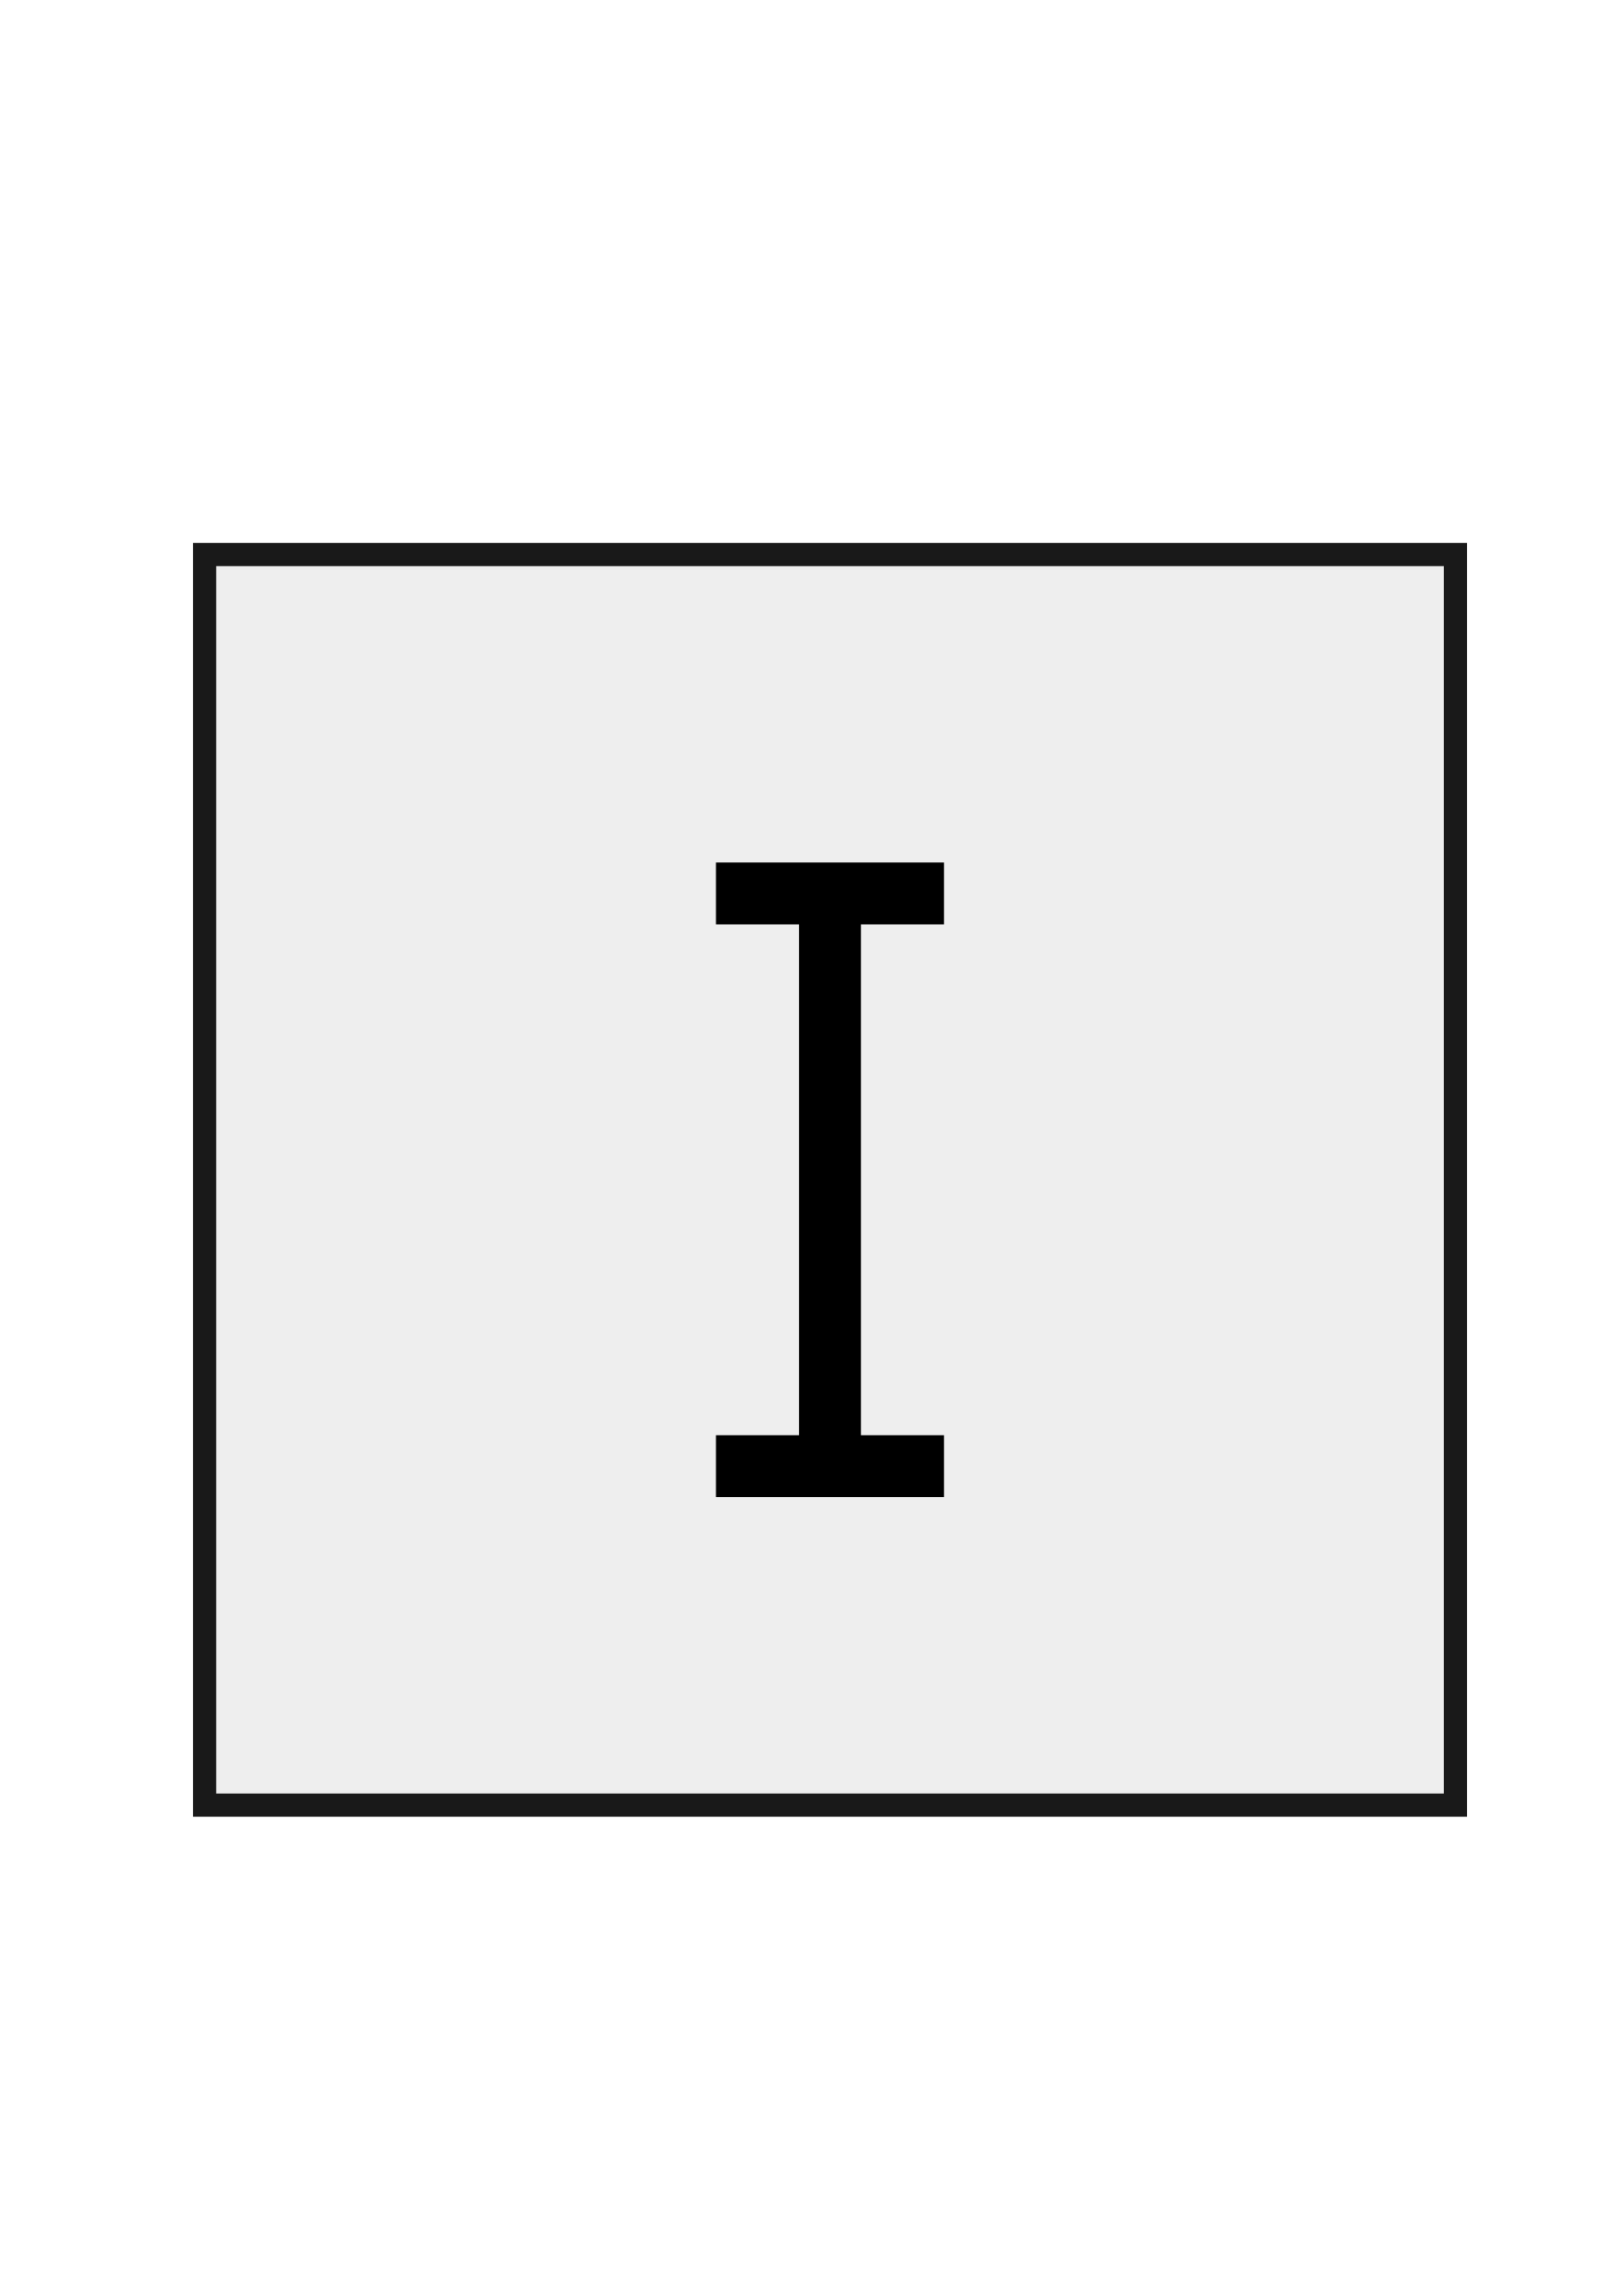
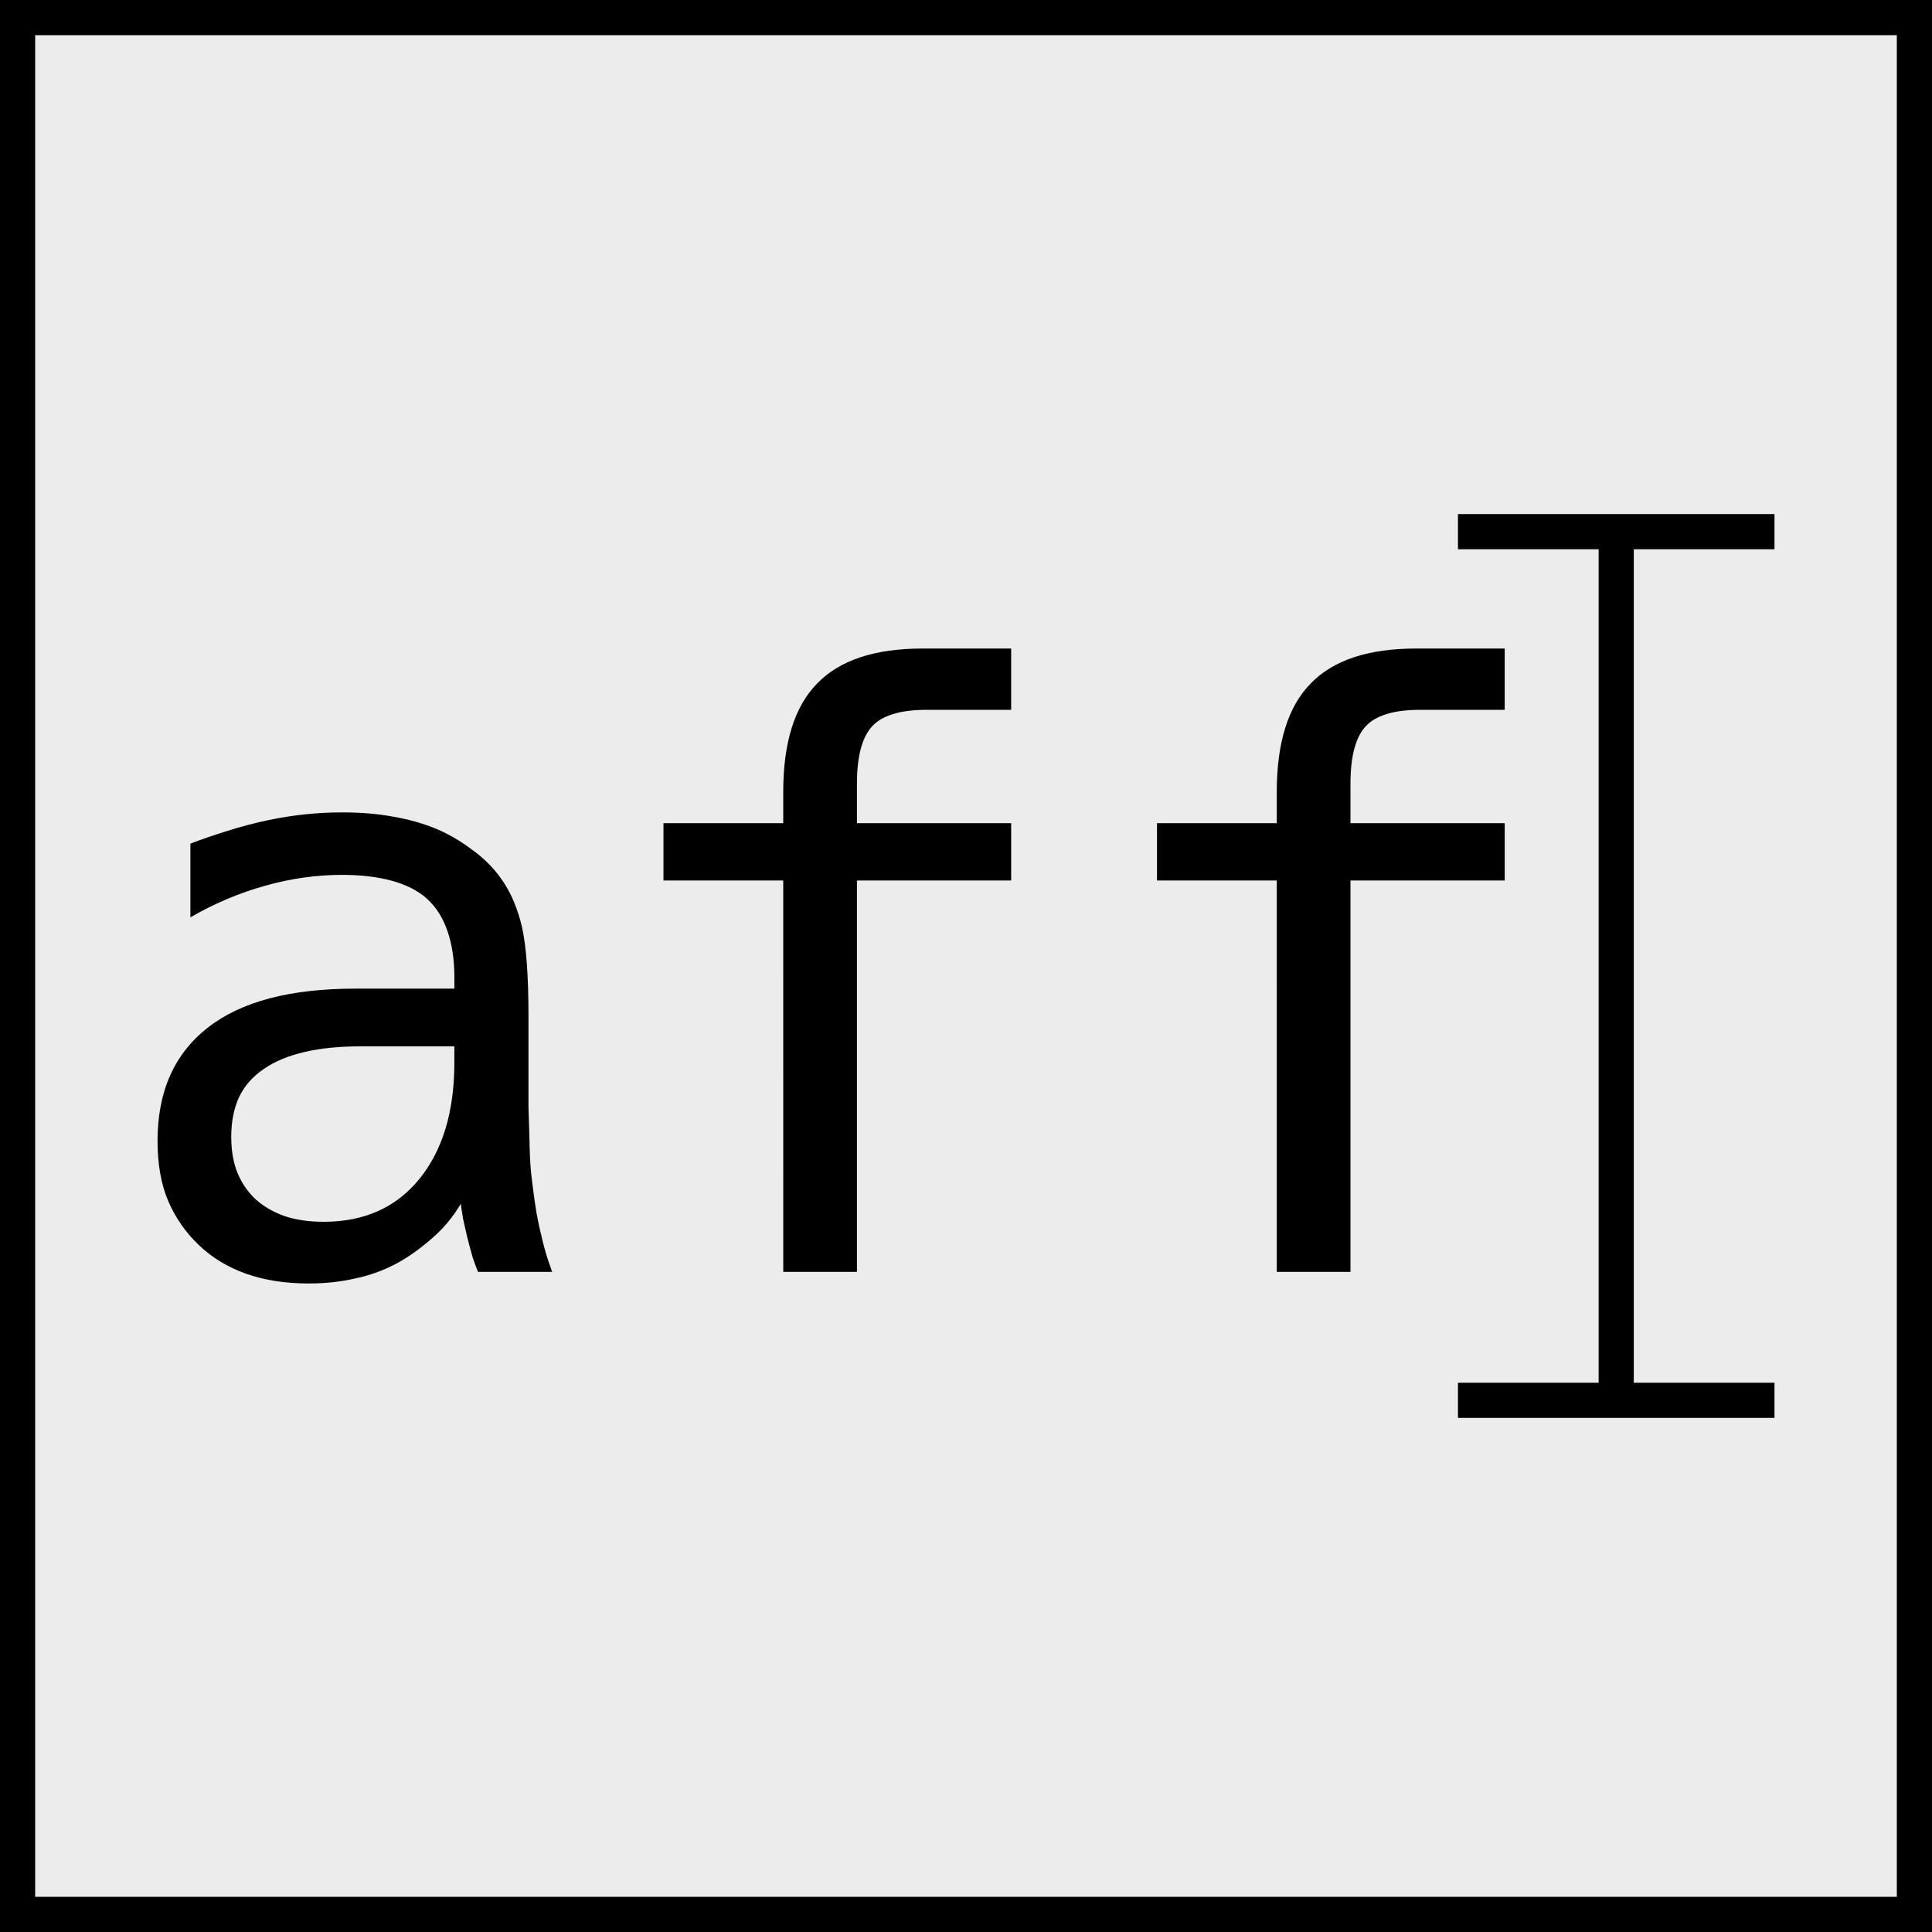
- <svg xmlns="http://www.w3.org/2000/svg" width="210mm" height="297mm" viewBox="0 0 210 297" version="1.1" id="svg8">
+ <svg xmlns="http://www.w3.org/2000/svg" width="164.774mm" height="164.774mm" viewBox="0 0 164.774 164.774" version="1.1" id="svg8">
  <defs id="defs2" />
-   <g id="layer1">
-     <g id="g917" transform="translate(-377.9762,70.30357)">
-       <rect y="37.33" x="6.804" height="161.774" width="161.774" id="rect857" style="opacity:0.9;vector-effect:none;fill:#ececec;fill-opacity:1;stroke:#000000;stroke-width:3;stroke-linecap:round;stroke-linejoin:miter;stroke-miterlimit:4;stroke-dasharray:none;stroke-dashoffset:0;stroke-opacity:1;paint-order:markers fill stroke" />
-       <g style="opacity:0.9" transform="translate(2.160243,1.299664)" id="g855">
-         <g id="g828" transform="translate(69.16964,10.41761)">
-           <path id="path10" d="m 58.318,69.458 h 25.495 v 0.756" style="fill:none;stroke:#000000;stroke-width:3;stroke-linecap:butt;stroke-linejoin:miter;stroke-miterlimit:4;stroke-dasharray:none;stroke-opacity:1" />
-           <path style="fill:none;stroke:#000000;stroke-width:3;stroke-linecap:butt;stroke-linejoin:miter;stroke-miterlimit:4;stroke-dasharray:none;stroke-opacity:1" d="m 58.318,143.542 h 25.495 v 0.756" id="path12" />
-           <path id="path14" d="m 71.815,69.836 v 72.571" style="fill:none;stroke:#000000;stroke-width:3;stroke-linecap:butt;stroke-linejoin:miter;stroke-miterlimit:4;stroke-dasharray:none;stroke-opacity:1" />
-         </g>
-         <text xml:space="preserve" style="font-style:normal;font-variant:normal;font-weight:normal;font-stretch:normal;font-size:69.97px;line-height:0.7;font-family:'Hack Nerd Font Mono';-inkscape-font-specification:'Hack Nerd Font Mono';letter-spacing:0px;word-spacing:0px;fill:#000000;fill-opacity:1;stroke:none;stroke-width:0.265" x="11.931" y="143.003" id="text823">
-           <tspan id="tspan821" x="11.931" y="143.003" style="font-style:normal;font-variant:normal;font-weight:normal;font-stretch:normal;font-family:'Hack Nerd Font Mono';-inkscape-font-specification:'Hack Nerd Font Mono';stroke-width:0.265">aff</tspan>
-         </text>
-       </g>
-     </g>
-     <g id="g924">
-       <rect y="71.726" x="26.458" height="161.774" width="161.774" id="rect857-3" style="opacity:0.9;vector-effect:none;fill:#ececec;fill-opacity:1;stroke:#000000;stroke-width:3;stroke-linecap:round;stroke-linejoin:miter;stroke-miterlimit:4;stroke-dasharray:none;stroke-dashoffset:0;stroke-opacity:1;paint-order:markers fill stroke" />
+   <g id="layer1" transform="translate(372.6726,-106.1339)">
+     <path id="rect857" d="m -371.173,107.634 h 161.774 v 161.774 h -161.774 z" style="opacity:1;vector-effect:none;fill:#ececec;fill-opacity:1;stroke:#000000;stroke-width:3;stroke-linecap:round;stroke-linejoin:miter;stroke-miterlimit:4;stroke-dasharray:none;stroke-dashoffset:0;stroke-opacity:1;paint-order:markers fill stroke" />
+     <path style="fill:none;stroke:#000000;stroke-width:3;stroke-linecap:butt;stroke-linejoin:miter;stroke-miterlimit:4;stroke-dasharray:none;stroke-opacity:1" d="m -248.328,151.479 h 25.495 v 0.756" id="path10" />
+     <path id="path12" d="m -248.328,225.562 h 25.495 v 0.756" style="fill:none;stroke:#000000;stroke-width:3;stroke-linecap:butt;stroke-linejoin:miter;stroke-miterlimit:4;stroke-dasharray:none;stroke-opacity:1" />
+     <path style="fill:none;stroke:#000000;stroke-width:3;stroke-linecap:butt;stroke-linejoin:miter;stroke-miterlimit:4;stroke-dasharray:none;stroke-opacity:1" d="m -234.831,151.857 v 72.571" id="path14" />
+     <path d="m -346.358,215.597 q -5.945,0 -9.395,-3.314 -1.64,-1.572 -2.562,-3.69 -0.922,-2.152 -0.922,-5.159 0,-6.321 4.305,-9.669 4.236,-3.314 12.573,-3.314 h 8.439 v -0.991 q 0,-2.187 -0.581,-3.895 -0.581,-1.708 -1.742,-2.767 -1.127,-1.025 -2.972,-1.537 -1.845,-0.512 -4.305,-0.512 -3.246,0 -6.526,0.922 -3.314,0.922 -6.389,2.699 v -6.286 q 1.435,-0.547 3.177,-1.093 1.742,-0.547 3.519,-0.922 3.109,-0.649 6.252,-0.649 2.426,0 4.407,0.376 1.982,0.342 3.69,1.059 1.572,0.683 2.972,1.742 1.435,1.025 2.426,2.392 0.717,0.991 1.162,2.084 0.444,1.093 0.683,2.152 0.547,2.494 0.547,7.55 v 7.824 q 0.068,1.982 0.102,3.485 0.034,1.503 0.205,2.802 0.171,1.435 0.376,2.699 0.239,1.264 0.41,1.913 0.239,1.059 0.547,2.016 0.307,0.922 0.376,1.093 h -6.321 q -0.171,-0.41 -0.444,-1.196 -0.239,-0.82 -0.478,-1.777 -0.171,-0.752 -0.342,-1.503 -0.137,-0.786 -0.205,-1.332 -0.991,1.708 -2.562,3.041 -1.537,1.332 -3.041,2.118 -1.64,0.854 -3.485,1.23 -1.811,0.41 -3.895,0.41 z m 1.298,-5.261 q 5.159,0 8.131,-3.621 3.007,-3.69 3.007,-9.942 v -1.401 h -7.96 q -5.466,0 -8.268,1.913 -1.469,0.991 -2.152,2.46 -0.649,1.435 -0.649,3.348 0,1.777 0.547,3.109 0.547,1.298 1.537,2.221 0.991,0.888 2.392,1.401 1.435,0.512 3.416,0.512 z" style="font-style:normal;font-variant:normal;font-weight:normal;font-stretch:normal;font-size:69.97px;line-height:0.7;font-family:'Hack Nerd Font Mono';-inkscape-font-specification:'Hack Nerd Font Mono';letter-spacing:0px;word-spacing:0px;fill:#000000;fill-opacity:1;stroke:none;stroke-width:0.265" id="path829" />
+     <path d="m -305.873,181.227 h -10.215 v -4.886 h 10.215 v -2.665 q 0,-6.321 2.904,-9.259 2.87,-2.972 8.985,-2.972 h 7.55 v 5.227 h -7.14 q -1.845,0 -2.972,0.376 -1.093,0.342 -1.708,0.991 -1.332,1.401 -1.332,4.92 v 3.382 h 13.153 v 4.886 h -13.153 v 33.379 h -6.286 z" style="font-style:normal;font-variant:normal;font-weight:normal;font-stretch:normal;font-size:69.97px;line-height:0.7;font-family:'Hack Nerd Font Mono';-inkscape-font-specification:'Hack Nerd Font Mono';letter-spacing:0px;word-spacing:0px;fill:#000000;fill-opacity:1;stroke:none;stroke-width:0.265" id="path831" />
+     <path d="m -263.781,181.227 h -10.215 v -4.886 h 10.215 v -2.665 q 0,-6.321 2.904,-9.259 2.87,-2.972 8.985,-2.972 h 7.55 v 5.227 h -7.14 q -1.845,0 -2.972,0.376 -1.093,0.342 -1.708,0.991 -1.332,1.401 -1.332,4.92 v 3.382 h 13.153 v 4.886 h -13.153 v 33.379 h -6.286 z" style="font-style:normal;font-variant:normal;font-weight:normal;font-stretch:normal;font-size:69.97px;line-height:0.7;font-family:'Hack Nerd Font Mono';-inkscape-font-specification:'Hack Nerd Font Mono';letter-spacing:0px;word-spacing:0px;fill:#000000;fill-opacity:1;stroke:none;stroke-width:0.265" id="path833" />
+     <g id="g857">
+       <path style="opacity:1;vector-effect:none;fill:#ececec;fill-opacity:1;stroke:#000000;stroke-width:3;stroke-linecap:round;stroke-linejoin:miter;stroke-miterlimit:4;stroke-dasharray:none;stroke-dashoffset:0;stroke-opacity:1;paint-order:markers fill stroke" d="M 26.458,71.726 H 188.232 V 233.5 H 26.458 Z" id="rect857-3" />
      <g transform="translate(182.9405,-70.30358)" id="g907">
        <path style="fill:none;stroke:#000000;stroke-width:8;stroke-linecap:butt;stroke-linejoin:miter;stroke-miterlimit:4;stroke-dasharray:none;stroke-opacity:1" d="m -90.343,185.875 h 25.495 v 0.756" id="path10-5" />
        <path id="path12-3" d="m -90.343,259.958 h 25.495 v 0.756" style="fill:none;stroke:#000000;stroke-width:8;stroke-linecap:butt;stroke-linejoin:miter;stroke-miterlimit:4;stroke-dasharray:none;stroke-opacity:1" />
        <path style="fill:none;stroke:#000000;stroke-width:8;stroke-linecap:butt;stroke-linejoin:miter;stroke-miterlimit:4;stroke-dasharray:none;stroke-opacity:1" d="m -75.595,186.253 v 72.571" id="path14-5" />
      </g>
    </g>
  </g>
</svg>
